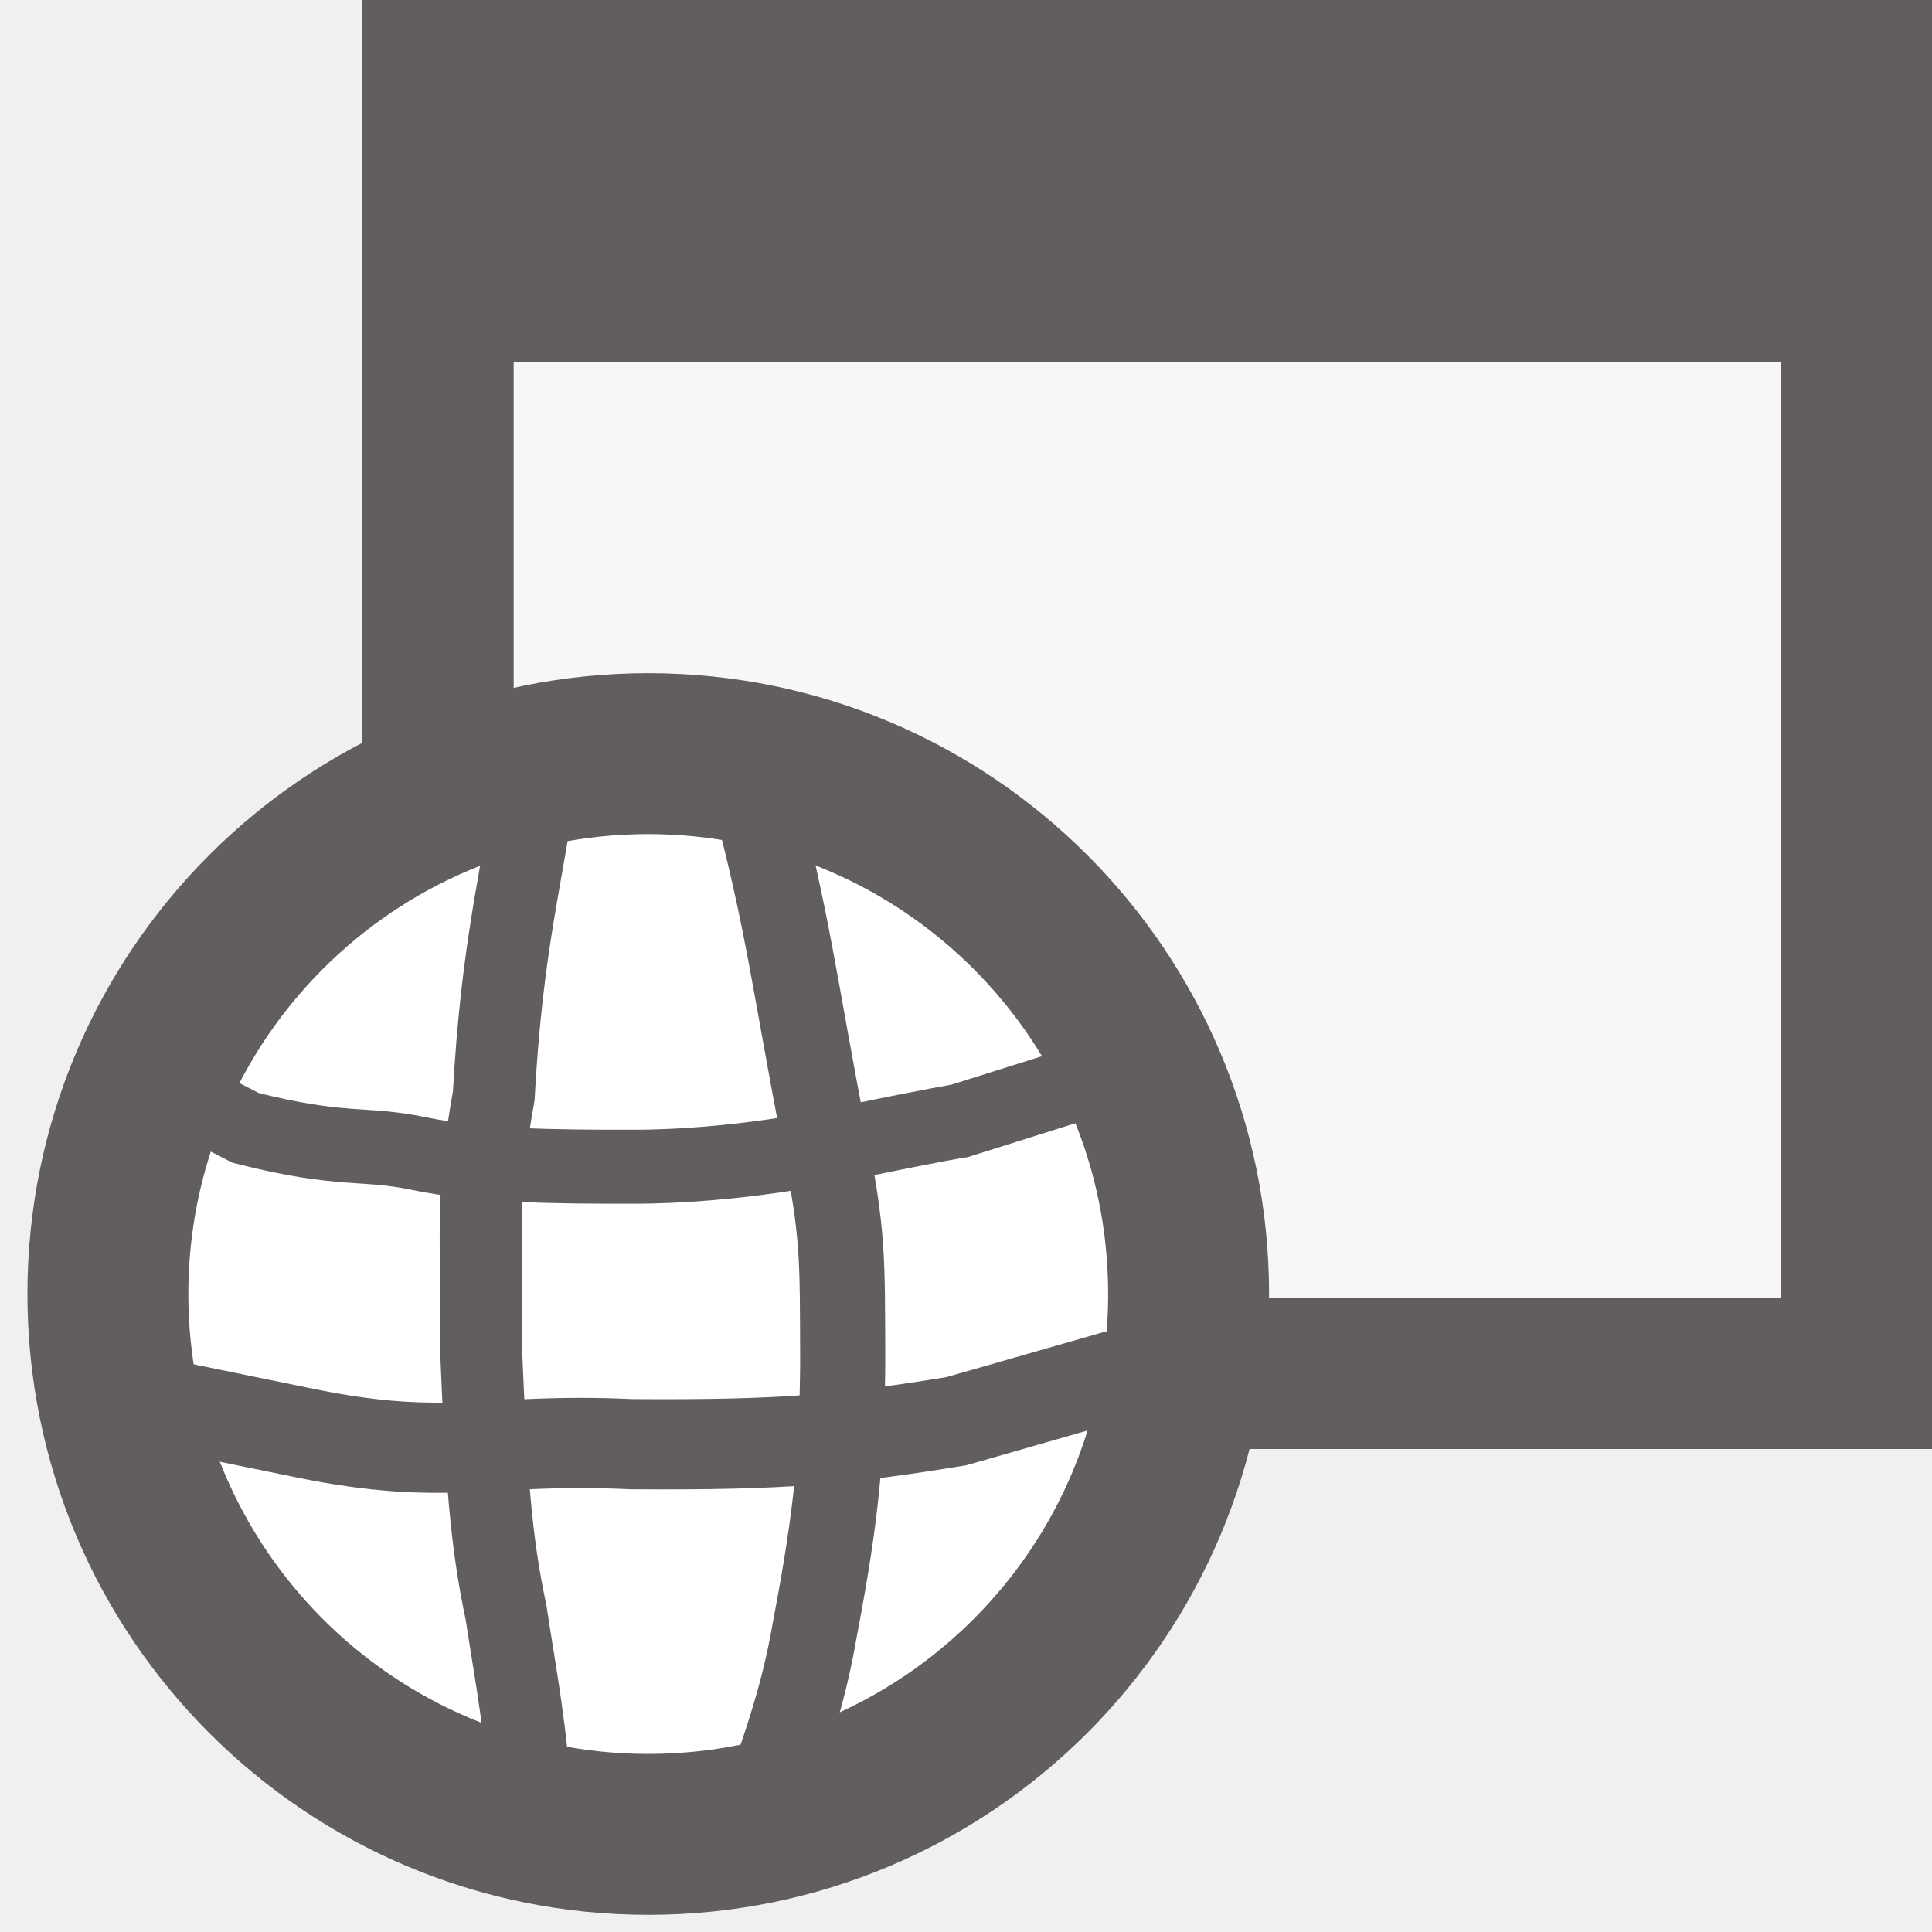
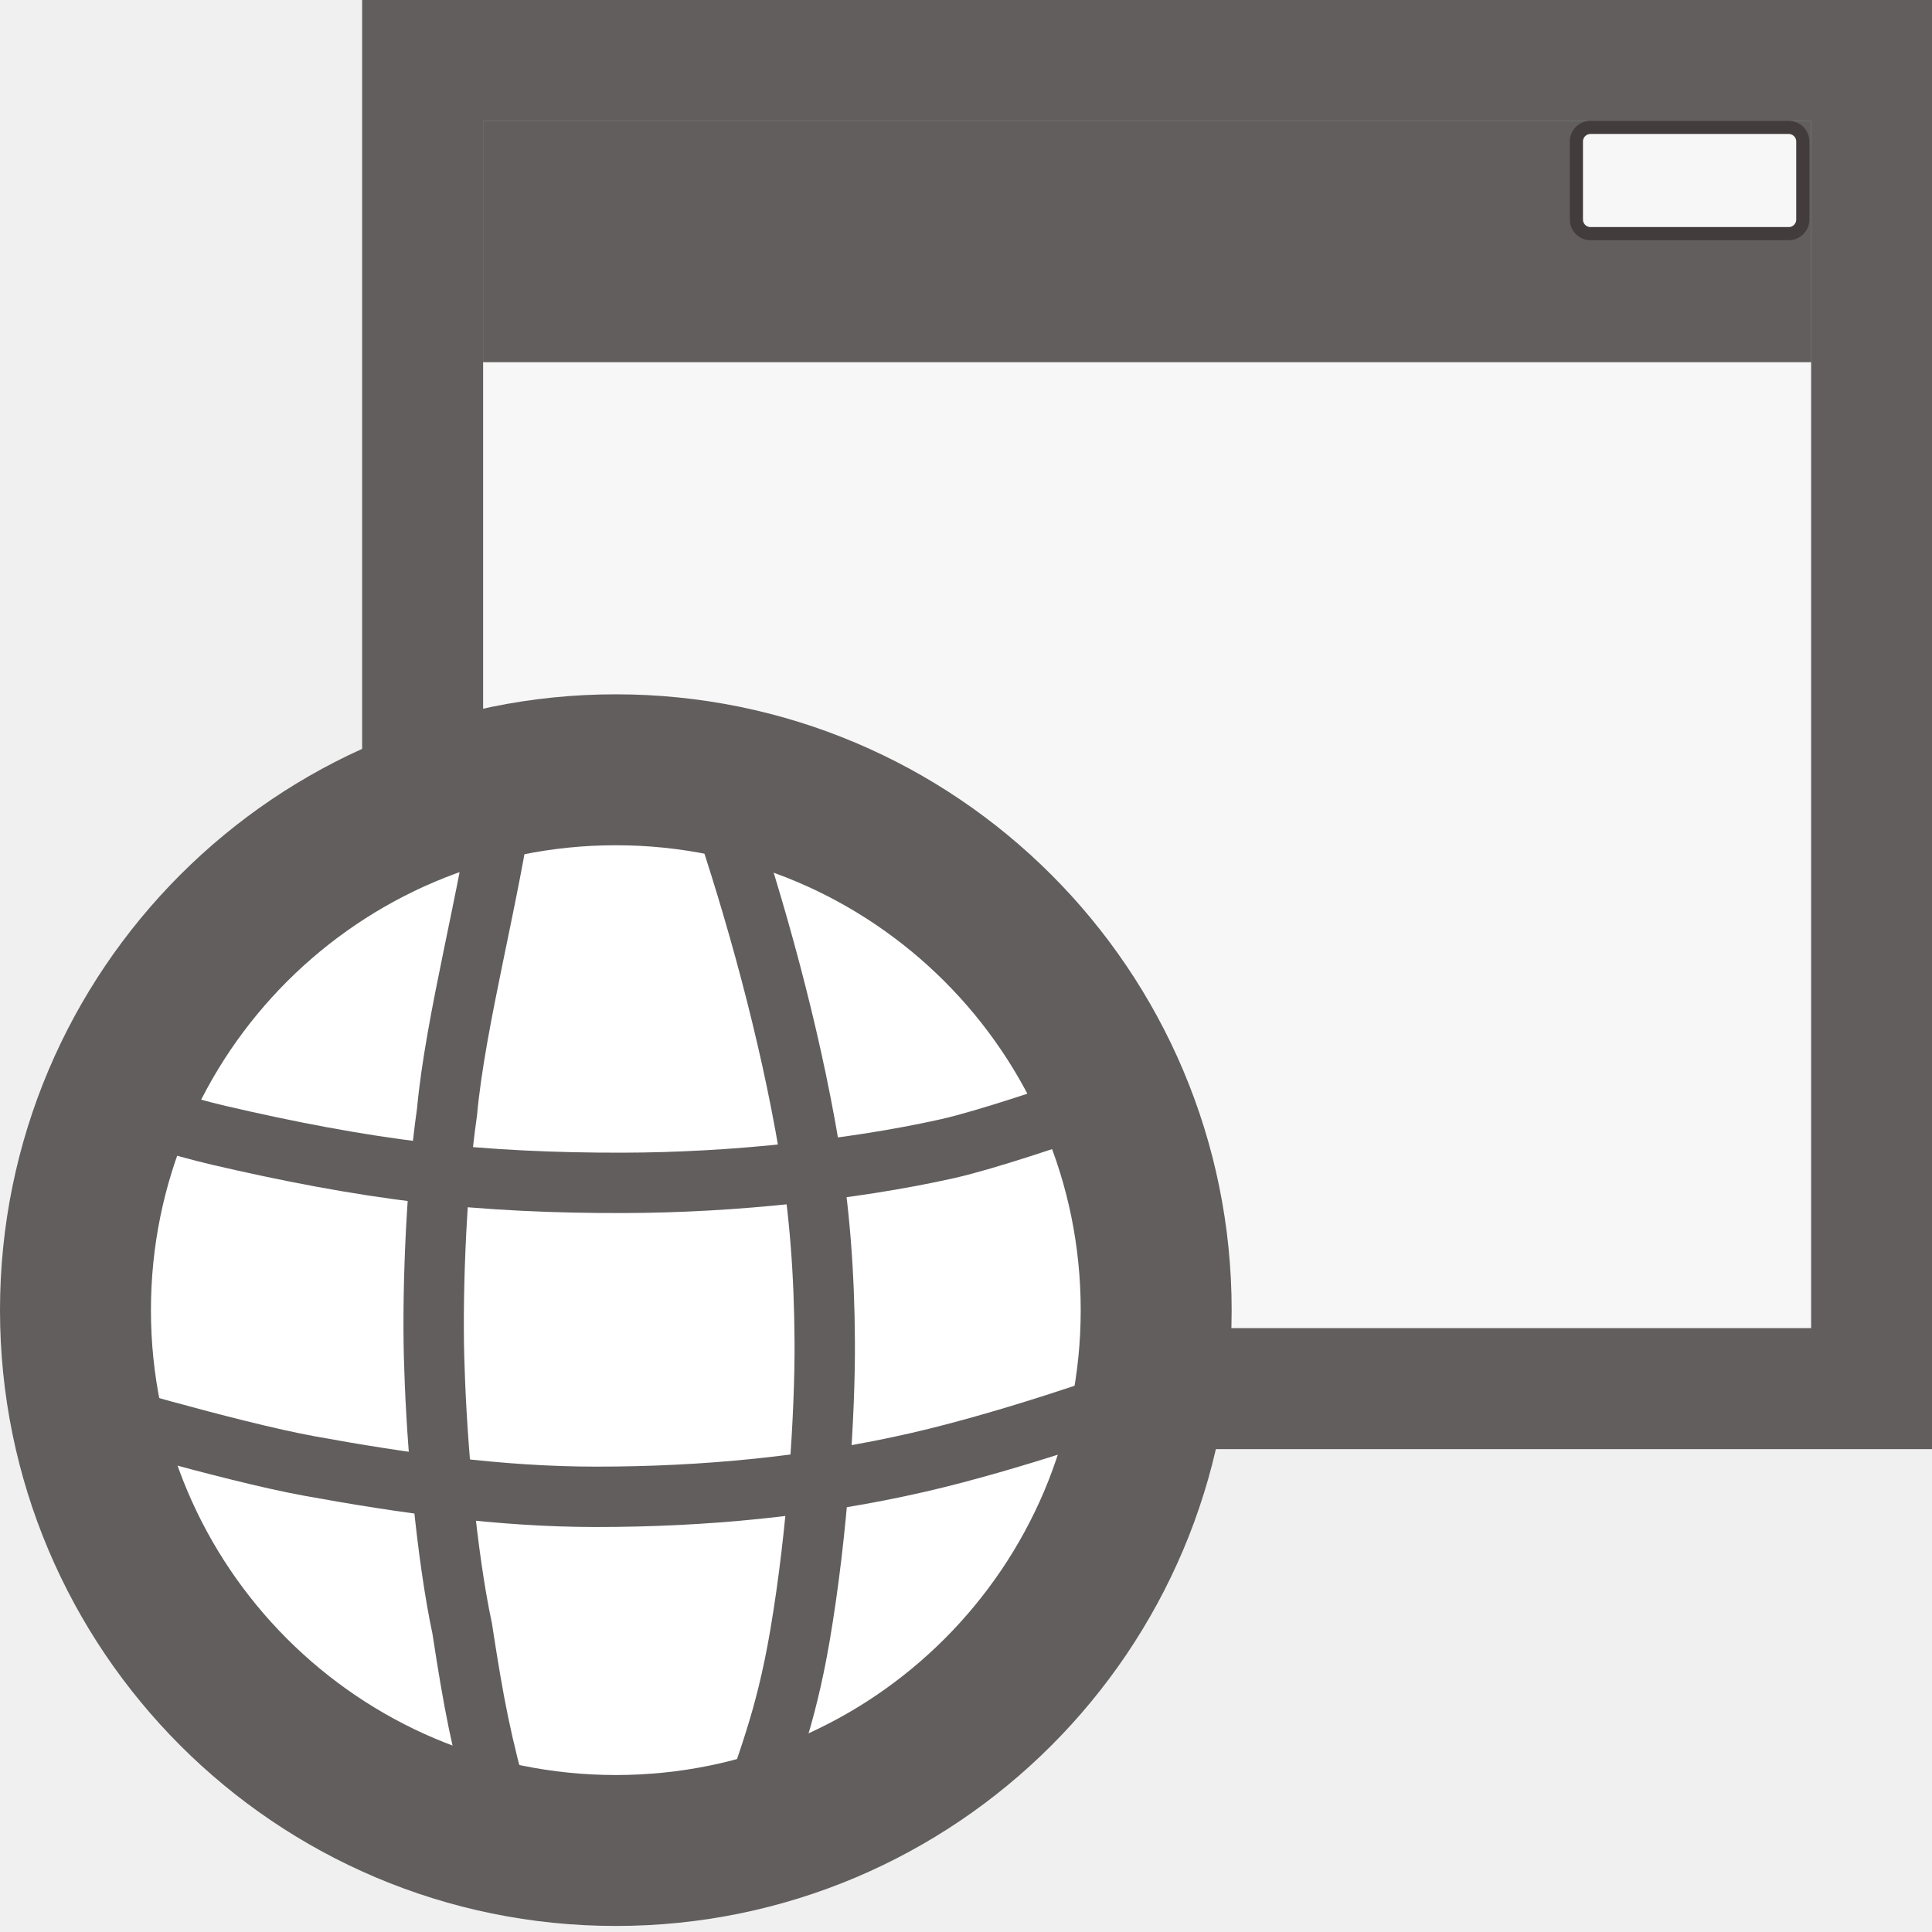
<svg xmlns="http://www.w3.org/2000/svg" width="16" height="16" version="1.1">
-   <g transform="translate(0,-16)" stroke="#625e5e">
-     <g>
-       <rect x="3.627" y="16.627" width="11.746" height="10.746" fill="#f8f8f8" fill-opacity=".784" stroke-width="1.254" />
+   <g transform="translate(0,-16)">
+     <g stroke="#625e5e">
+       <rect x="3.5" y="16.5" width="12" height="11" fill="#f8f8f8" fill-opacity=".784" stroke-width="1.002" />
      <rect x="4.226" y="17.225" width="10.549" height="1.549" fill="#625e5e" stroke-width=".451" />
-       <path transform="matrix(.47106 0 0 .47106 -2.404 18.944)" d="m26 16.5c0 5.247-4.253 9.5-9.5 9.5s-9.5-4.253-9.5-9.5 4.253-9.5 9.5-9.5 9.5 4.253 9.5 9.5z" fill="#fff" stroke-linecap="square" stroke-linejoin="bevel" stroke-width="2.829" />
+       <circle cx="5.1" cy="26.85" r="4.475" fill="#fff" stroke-linecap="square" stroke-linejoin="bevel" stroke-width="1.25" />
    </g>
-     <g fill="none">
-       <path d="m1.311 24.969 0.724 0.372c0.807 0.204 0.968 0.115 1.432 0.212 0.49 0.102 1.108 0.111 1.786 0.109 0 0 0.738 0.012 1.644-0.174 0.927-0.19 1.049-0.205 1.049-0.205l1.08-0.34" stroke-width=".613" />
-       <path d="m0.919 27.54 1.619 0.331c1.177 0.239 1.502 0.033 2.69 0.089 1.278 0.009 1.765-0.04 2.691-0.19l1.581-0.453" stroke-width=".747" />
-       <path d="m4.44 22.434c-0.116 0.846-0.281 1.374-0.351 2.641-0.146 0.822-0.101 1.008-0.104 2.124 0.043 1.015 0.076 1.546 0.206 2.156 0.095 0.618 0.156 0.897 0.225 1.74" stroke-width=".679" />
-       <path d="m6.234 22.537c0.29 1.069 0.352 1.656 0.59 2.875 0.162 0.82 0.152 0.988 0.155 1.876-0.007 0.743-0.044 1.227-0.229 2.195-0.106 0.616-0.253 0.985-0.491 1.689" stroke-width=".705" />
+     <g fill="none" stroke="#625e5e" stroke-width=".5">
+       <path d="m0.923 25.151s0.591 0.183 0.892 0.252c0.56 0.13 1.125 0.241 1.696 0.308 0.545 0.063 1.094 0.086 1.642 0.085 0.469-8.32e-4 0.938-0.028 1.404-0.078 0.432-0.046 0.873-0.112 1.289-0.205 0.327-0.073 0.961-0.292 0.961-0.292" />
+       <path d="m0.627 27.641s1.277 0.38 1.931 0.499c0.784 0.143 1.581 0.256 2.378 0.256 0.894 3.61e-4 1.796-0.085 2.667-0.285 0.779-0.179 1.677-0.501 1.677-0.501" />
+       <path d="m4.172 22.568c-0.116 0.846-0.4 1.877-0.47 2.641-0.098 0.678-0.125 1.607-0.104 2.124 0.019 0.632 0.1 1.546 0.23 2.156 0.095 0.618 0.156 0.945 0.321 1.524" />
+       <path d="m5.965 22.67c0.29 0.853 0.572 1.867 0.734 2.827 0.09 0.532 0.128 1.057 0.131 1.613 0.004 0.58-0.057 1.567-0.205 2.435-0.124 0.723-0.277 1.056-0.467 1.641" />
    </g>
+     <rect x="13.055" y="17.055" width="1.875" height=".88" rx=".117" ry=".117" fill="#fff" opacity=".95" stroke="#413b3b" stroke-width=".109" />
  </g>
</svg>
